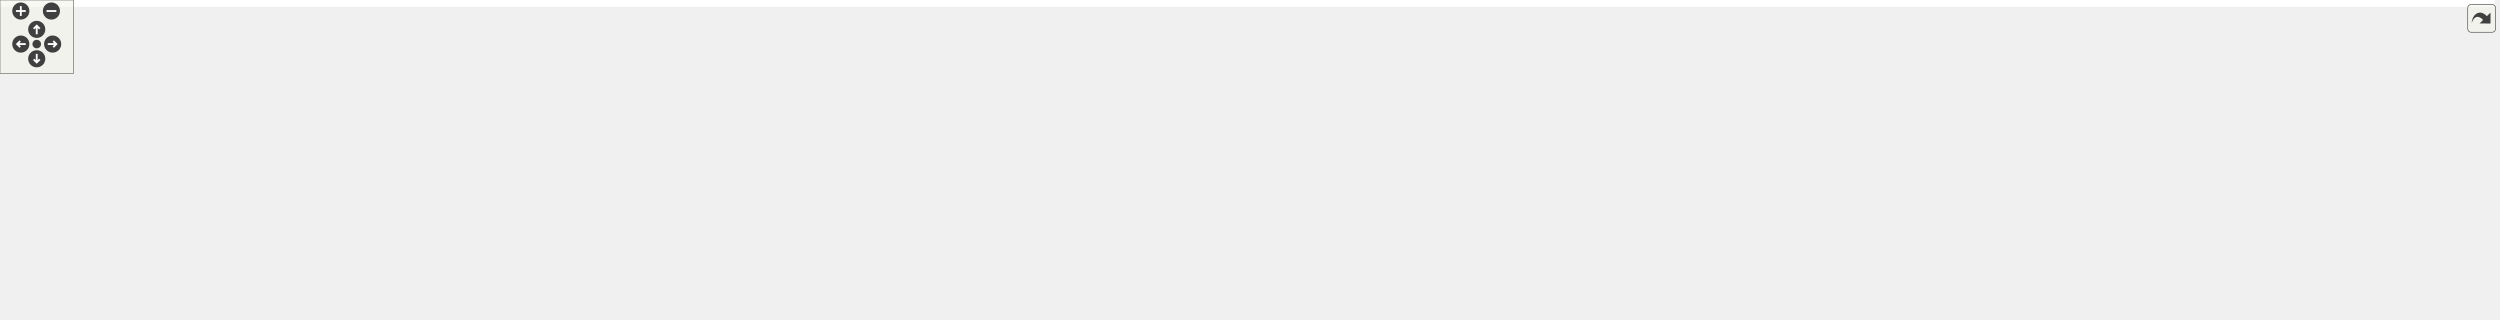
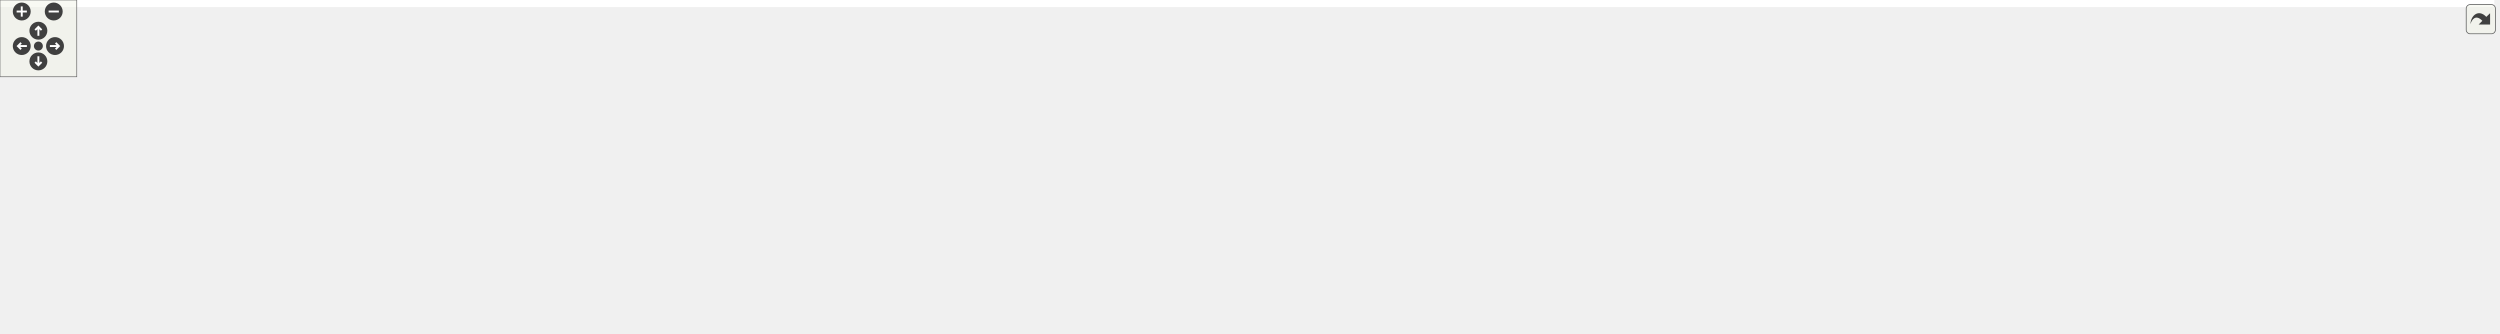
<svg xmlns="http://www.w3.org/2000/svg" xmlns:xlink="http://www.w3.org/1999/xlink" id="main" version="1.1" xml:space="preserve">
  <defs>
    <circle id="rim" cx="0" cy="0" r="7" />
    <circle id="rim2" cx="0" cy="0" r="3.5" />
    <g id="zoomPlus">
      <use xlink:href="#rim" fill="#404040">
        <set attributeName="fill" to="#808080" begin="zoomplus.mouseover" end="zoomplus.mouseout" />
      </use>
      <path d="M-4,0h8M0,-4v8" fill="none" stroke="white" stroke-width="1.5" pointer-events="none" />
    </g>
    <g id="zoomMin">
      <use xlink:href="#rim" fill="#404040">
        <set attributeName="fill" to="#808080" begin="zoomminus.mouseover" end="zoomminus.mouseout" />
      </use>
      <path d="M-4,0h8" fill="none" stroke="white" stroke-width="1.5" pointer-events="none" />
    </g>
    <g id="dirArrow">
      <path fill="none" stroke="white" stroke-width="1.5" d="M0,-3.0v7 M-2.5,-0.5L0,-3.0L2.5,-0.5" />
    </g>
    <g id="resetDef">
      <use xlink:href="#rim2" fill="#404040">
        <set attributeName="fill" to="#808080" begin="reset.mouseover" end="reset.mouseout" />
      </use>
    </g>
  </defs>
  <svg id="graph" class="graph">
    <g id="viewport">
-       <polygon fill="white" stroke="white" points="-4,5 -4,-200 2037,-200 2037,5 -4,5" />
+       <polygon fill="white" stroke="white" points="-4,5 -4,-200 1949,-200 1949,5 -4,5" />
      <g id="node1" class="node">
-         <polygon fill="#bfbfbf" stroke="black" points="1697,-175 1697,-195 1747,-195 1747,-175 1697,-175" />
-         <text text-anchor="middle" x="1722" y="-182" font-family="FreeSans.ttf" font-size="10.00">list.cpp</text>
+         <polygon fill="#bfbfbf" stroke="black" points="1609,-175 1609,-195 1659,-195 1659,-175 1609,-175" />
+         <text text-anchor="middle" x="1634" y="-182" font-family="FreeSans.ttf" font-size="10.00">list.cpp</text>
      </g>
      <g id="node3" class="node">
        <a xlink:href="includes_8h.xhtml" target="_top" xlink:title="All non-system includes that need to be within each .cpp file.">
-           <polygon fill="white" stroke="black" points="1646,-117 1646,-137 1720,-137 1720,-117 1646,-117" />
-           <text text-anchor="middle" x="1683" y="-124" font-family="FreeSans.ttf" font-size="10.00">h/includes.h</text>
+           <polygon fill="white" stroke="black" points="1558,-117 1558,-137 1632,-137 1632,-117 1558,-117" />
+           <text text-anchor="middle" x="1595" y="-124" font-family="FreeSans.ttf" font-size="10.00">h/includes.h</text>
        </a>
      </g>
      <g id="edge2" class="edge">
-         <path fill="none" stroke="midnightblue" d="M1715.21,-174.897C1709.85,-166.928 1702.22,-155.587 1695.74,-145.941" />
-         <polygon fill="midnightblue" stroke="midnightblue" points="1698.46,-143.723 1689.98,-137.378 1692.65,-147.629 1698.46,-143.723" />
-       </g>
-       <g id="node79" class="node">
+         <path fill="none" stroke="midnightblue" d="M1627.21,-174.897C1621.85,-166.928 1614.22,-155.587 1607.74,-145.941" />
+         <polygon fill="midnightblue" stroke="midnightblue" points="1610.46,-143.723 1601.98,-137.378 1604.65,-147.629 1610.46,-143.723" />
+       </g>
+       <g id="node77" class="node">
        <a xlink:href="list_8h.xhtml" target="_top" xlink:title="All globally referenced list / map / vector types.">
-           <polygon fill="white" stroke="black" points="1738,-117 1738,-137 1786,-137 1786,-117 1738,-117" />
-           <text text-anchor="middle" x="1762" y="-124" font-family="FreeSans.ttf" font-size="10.00">h/list.h</text>
-         </a>
-       </g>
-       <g id="edge78" class="edge">
-         <path fill="none" stroke="midnightblue" d="M1728.97,-174.897C1734.52,-166.846 1742.45,-155.353 1749.14,-145.643" />
-         <polygon fill="midnightblue" stroke="midnightblue" points="1752.05,-147.597 1754.84,-137.378 1746.28,-143.623 1752.05,-147.597" />
+           <polygon fill="white" stroke="black" points="1650,-117 1650,-137 1698,-137 1698,-117 1650,-117" />
+           <text text-anchor="middle" x="1674" y="-124" font-family="FreeSans.ttf" font-size="10.00">h/list.h</text>
+         </a>
+       </g>
+       <g id="edge76" class="edge">
+         <path fill="none" stroke="midnightblue" d="M1640.97,-174.897C1646.52,-166.846 1654.45,-155.353 1661.14,-145.643" />
+         <polygon fill="midnightblue" stroke="midnightblue" points="1664.05,-147.597 1666.84,-137.378 1658.28,-143.623 1664.05,-147.597" />
      </g>
      <g id="node5" class="node">
        <a xlink:href="sysincludes_8h.xhtml" target="_top" xlink:title="All system standard includes that are used within NAMS.">
-           <polygon fill="white" stroke="black" points="831,-59 831,-79 911,-79 911,-59 831,-59" />
-           <text text-anchor="middle" x="871" y="-66" font-family="FreeSans.ttf" font-size="10.00">sysincludes.h</text>
+           <polygon fill="white" stroke="black" points="776,-59 776,-79 856,-79 856,-59 776,-59" />
+           <text text-anchor="middle" x="816" y="-66" font-family="FreeSans.ttf" font-size="10.00">sysincludes.h</text>
        </a>
      </g>
      <g id="edge4" class="edge">
-         <path fill="none" stroke="midnightblue" d="M1645.73,-124.338C1514.19,-114.942 1071.49,-83.321 921.32,-72.594" />
-         <polygon fill="midnightblue" stroke="midnightblue" points="921.245,-69.08 911.021,-71.859 920.746,-76.062 921.245,-69.08" />
+         <path fill="none" stroke="midnightblue" d="M1557.95,-124.242C1430.69,-114.766 1011.26,-83.538 866.024,-72.725" />
+         <polygon fill="midnightblue" stroke="midnightblue" points="866.281,-69.234 856.049,-71.982 865.761,-76.215 866.281,-69.234" />
+       </g>
+       <g id="node55" class="node">
+         <a xlink:href="limits_8h.xhtml" target="_top" xlink:title="Custom defined numeric types and system limits.">
+           <polygon fill="white" stroke="black" points="1385.5,-59 1385.5,-79 1436.5,-79 1436.5,-59 1385.5,-59" />
+           <text text-anchor="middle" x="1411" y="-66" font-family="FreeSans.ttf" font-size="10.00">limits.h</text>
+         </a>
+       </g>
+       <g id="edge54" class="edge">
+         <path fill="none" stroke="midnightblue" d="M1562.49,-116.91C1534.11,-108.079 1491.56,-94.789 1446.31,-80.4" />
+         <polygon fill="midnightblue" stroke="midnightblue" points="1447.2,-77.013 1436.61,-77.314 1445.08,-83.683 1447.2,-77.013" />
      </g>
      <g id="node57" class="node">
-         <a xlink:href="limits_8h.xhtml" target="_top" xlink:title="Custom defined numeric types and system limits.">
-           <polygon fill="white" stroke="black" points="1473.5,-59 1473.5,-79 1524.5,-79 1524.5,-59 1473.5,-59" />
-           <text text-anchor="middle" x="1499" y="-66" font-family="FreeSans.ttf" font-size="10.00">limits.h</text>
+         <a xlink:href="macros_8h.xhtml" target="_top" xlink:title="All pre-processor macros within NAMS and select reference values.">
+           <polygon fill="white" stroke="black" points="1454,-59 1454,-79 1516,-79 1516,-59 1454,-59" />
+           <text text-anchor="middle" x="1485" y="-66" font-family="FreeSans.ttf" font-size="10.00">macros.h</text>
        </a>
      </g>
      <g id="edge56" class="edge">
-         <path fill="none" stroke="midnightblue" d="M1650.49,-116.91C1622.11,-108.079 1579.56,-94.789 1534.31,-80.4" />
-         <polygon fill="midnightblue" stroke="midnightblue" points="1535.2,-77.013 1524.61,-77.314 1533.08,-83.683 1535.2,-77.013" />
+         <path fill="none" stroke="midnightblue" d="M1575.84,-116.897C1558.59,-107.804 1533.02,-94.322 1513.4,-83.976" />
+         <polygon fill="midnightblue" stroke="midnightblue" points="1514.79,-80.75 1504.31,-79.182 1511.52,-86.942 1514.79,-80.75" />
      </g>
      <g id="node59" class="node">
-         <a xlink:href="macros_8h.xhtml" target="_top" xlink:title="All pre-processor macros within NAMS and select reference values.">
-           <polygon fill="white" stroke="black" points="1542,-59 1542,-79 1604,-79 1604,-59 1542,-59" />
-           <text text-anchor="middle" x="1573" y="-66" font-family="FreeSans.ttf" font-size="10.00">macros.h</text>
+         <a xlink:href="enum_8h.xhtml" target="_top" xlink:title="All numerical and boolean defines for every class and namespace.">
+           <polygon fill="white" stroke="black" points="1533.5,-59 1533.5,-79 1586.5,-79 1586.5,-59 1533.5,-59" />
+           <text text-anchor="middle" x="1560" y="-66" font-family="FreeSans.ttf" font-size="10.00">enum.h</text>
        </a>
      </g>
      <g id="edge58" class="edge">
-         <path fill="none" stroke="midnightblue" d="M1663.84,-116.897C1646.59,-107.804 1621.02,-94.322 1601.4,-83.976" />
-         <polygon fill="midnightblue" stroke="midnightblue" points="1602.79,-80.75 1592.31,-79.182 1599.52,-86.942 1602.79,-80.75" />
+         <path fill="none" stroke="midnightblue" d="M1588.9,-116.897C1584.09,-108.928 1577.25,-97.587 1571.43,-87.941" />
+         <polygon fill="midnightblue" stroke="midnightblue" points="1574.43,-86.131 1566.26,-79.378 1568.43,-89.748 1574.43,-86.131" />
      </g>
      <g id="node61" class="node">
-         <a xlink:href="enum_8h.xhtml" target="_top" xlink:title="All numerical and boolean defines for every class and namespace.">
-           <polygon fill="white" stroke="black" points="1621.5,-59 1621.5,-79 1674.5,-79 1674.5,-59 1621.5,-59" />
-           <text text-anchor="middle" x="1648" y="-66" font-family="FreeSans.ttf" font-size="10.00">enum.h</text>
+         <a xlink:href="config_8h.xhtml" target="_top" xlink:title="NAMS configuration options.">
+           <polygon fill="white" stroke="black" points="1604,-59 1604,-79 1658,-79 1658,-59 1604,-59" />
+           <text text-anchor="middle" x="1631" y="-66" font-family="FreeSans.ttf" font-size="10.00">config.h</text>
        </a>
      </g>
      <g id="edge60" class="edge">
-         <path fill="none" stroke="midnightblue" d="M1676.9,-116.897C1672.09,-108.928 1665.25,-97.587 1659.43,-87.941" />
-         <polygon fill="midnightblue" stroke="midnightblue" points="1662.43,-86.131 1654.26,-79.378 1656.43,-89.748 1662.43,-86.131" />
+         <path fill="none" stroke="midnightblue" d="M1601.27,-116.897C1606.22,-108.928 1613.26,-97.587 1619.24,-87.941" />
+         <polygon fill="midnightblue" stroke="midnightblue" points="1622.26,-89.72 1624.56,-79.378 1616.31,-86.028 1622.26,-89.72" />
      </g>
      <g id="node63" class="node">
-         <a xlink:href="config_8h.xhtml" target="_top" xlink:title="NAMS configuration options.">
-           <polygon fill="white" stroke="black" points="1692,-59 1692,-79 1746,-79 1746,-59 1692,-59" />
-           <text text-anchor="middle" x="1719" y="-66" font-family="FreeSans.ttf" font-size="10.00">config.h</text>
+         <a xlink:href="class_8h.xhtml" target="_top" xlink:title="All class declarations.">
+           <polygon fill="white" stroke="black" points="1676,-59 1676,-79 1726,-79 1726,-59 1676,-59" />
+           <text text-anchor="middle" x="1701" y="-66" font-family="FreeSans.ttf" font-size="10.00">class.h</text>
        </a>
      </g>
      <g id="edge62" class="edge">
-         <path fill="none" stroke="midnightblue" d="M1689.27,-116.897C1694.22,-108.928 1701.26,-97.587 1707.24,-87.941" />
-         <polygon fill="midnightblue" stroke="midnightblue" points="1710.26,-89.72 1712.56,-79.378 1704.31,-86.028 1710.26,-89.72" />
+         <path fill="none" stroke="midnightblue" d="M1613.46,-116.897C1630.01,-107.846 1654.5,-94.444 1673.37,-84.117" />
+         <polygon fill="midnightblue" stroke="midnightblue" points="1675.3,-87.052 1682.39,-79.182 1671.94,-80.911 1675.3,-87.052" />
      </g>
      <g id="node65" class="node">
-         <a xlink:href="class_8h.xhtml" target="_top" xlink:title="All class declarations.">
-           <polygon fill="white" stroke="black" points="1764,-59 1764,-79 1814,-79 1814,-59 1764,-59" />
-           <text text-anchor="middle" x="1789" y="-66" font-family="FreeSans.ttf" font-size="10.00">class.h</text>
+         <a xlink:href="namespace_8h.xhtml" target="_top" xlink:title="All namespace includes.">
+           <polygon fill="white" stroke="black" points="1744,-59 1744,-79 1826,-79 1826,-59 1744,-59" />
+           <text text-anchor="middle" x="1785" y="-66" font-family="FreeSans.ttf" font-size="10.00">namespace.h</text>
        </a>
      </g>
      <g id="edge64" class="edge">
-         <path fill="none" stroke="midnightblue" d="M1701.46,-116.897C1718.01,-107.846 1742.5,-94.444 1761.37,-84.117" />
-         <polygon fill="midnightblue" stroke="midnightblue" points="1763.3,-87.052 1770.39,-79.182 1759.94,-80.911 1763.3,-87.052" />
-       </g>
-       <g id="node67" class="node">
-         <a xlink:href="namespace_8h.xhtml" target="_top" xlink:title="All namespace includes.">
-           <polygon fill="white" stroke="black" points="1832,-59 1832,-79 1914,-79 1914,-59 1832,-59" />
-           <text text-anchor="middle" x="1873" y="-66" font-family="FreeSans.ttf" font-size="10.00">namespace.h</text>
-         </a>
-       </g>
-       <g id="edge66" class="edge">
-         <path fill="none" stroke="midnightblue" d="M1716.1,-116.897C1747.74,-107.238 1795.61,-92.624 1830.15,-82.079" />
-         <polygon fill="midnightblue" stroke="midnightblue" points="1831.42,-85.351 1839.97,-79.084 1829.38,-78.656 1831.42,-85.351" />
-       </g>
-       <g id="node77" class="node">
+         <path fill="none" stroke="midnightblue" d="M1628.1,-116.897C1659.74,-107.238 1707.61,-92.624 1742.15,-82.079" />
+         <polygon fill="midnightblue" stroke="midnightblue" points="1743.42,-85.351 1751.97,-79.084 1741.38,-78.656 1743.42,-85.351" />
+       </g>
+       <g id="node75" class="node">
        <a xlink:href="globals_8h.xhtml" target="_top" xlink:title="Externs to reference global scope variables.">
-           <polygon fill="white" stroke="black" points="1931.5,-59 1931.5,-79 1990.5,-79 1990.5,-59 1931.5,-59" />
-           <text text-anchor="middle" x="1961" y="-66" font-family="FreeSans.ttf" font-size="10.00">globals.h</text>
-         </a>
-       </g>
-       <g id="edge76" class="edge">
-         <path fill="none" stroke="midnightblue" d="M1720.12,-117.951C1723.12,-117.272 1726.11,-116.614 1729,-116 1811.68,-98.454 1835.93,-100.068 1921.33,-80.247" />
-         <polygon fill="midnightblue" stroke="midnightblue" points="1922.27,-83.623 1931.2,-77.926 1920.67,-76.809 1922.27,-83.623" />
+           <polygon fill="white" stroke="black" points="1843.5,-59 1843.5,-79 1902.5,-79 1902.5,-59 1843.5,-59" />
+           <text text-anchor="middle" x="1873" y="-66" font-family="FreeSans.ttf" font-size="10.00">globals.h</text>
+         </a>
+       </g>
+       <g id="edge74" class="edge">
+         <path fill="none" stroke="midnightblue" d="M1632.12,-117.951C1635.12,-117.272 1638.11,-116.614 1641,-116 1723.68,-98.454 1747.93,-100.068 1833.33,-80.247" />
+         <polygon fill="midnightblue" stroke="midnightblue" points="1834.27,-83.623 1843.2,-77.926 1832.67,-76.809 1834.27,-83.623" />
      </g>
      <g id="node7" class="node">
        <polygon fill="white" stroke="#bfbfbf" points="0,-1 0,-21 62,-21 62,-1 0,-1" />
        <text text-anchor="middle" x="31" y="-8" font-family="FreeSans.ttf" font-size="10.00">algorithm</text>
      </g>
      <g id="edge6" class="edge">
-         <path fill="none" stroke="midnightblue" d="M830.841,-67.755C692.998,-63.313 238.922,-47.225 72.382,-21.881" />
-         <polygon fill="midnightblue" stroke="midnightblue" points="72.731,-18.392 62.305,-20.277 71.63,-25.305 72.731,-18.392" />
+         <path fill="none" stroke="midnightblue" d="M775.836,-67.555C644.513,-62.664 227.866,-45.786 72.59,-21.92" />
+         <polygon fill="midnightblue" stroke="midnightblue" points="72.736,-18.398 62.307,-20.264 71.623,-25.309 72.736,-18.398" />
      </g>
      <g id="node9" class="node">
        <polygon fill="white" stroke="#bfbfbf" points="80,-1 80,-21 124,-21 124,-1 80,-1" />
        <text text-anchor="middle" x="102" y="-8" font-family="FreeSans.ttf" font-size="10.00">bitset</text>
      </g>
      <g id="edge8" class="edge">
-         <path fill="none" stroke="midnightblue" d="M830.678,-67.903C699.851,-64.12 287.306,-50.366 134.272,-21.687" />
-         <polygon fill="midnightblue" stroke="midnightblue" points="134.629,-18.19 124.141,-19.686 133.273,-25.057 134.629,-18.19" />
+         <path fill="none" stroke="midnightblue" d="M775.603,-67.662C651.482,-63.331 276.03,-48.526 134.335,-21.708" />
+         <polygon fill="midnightblue" stroke="midnightblue" points="134.636,-18.199 124.144,-19.672 133.264,-25.063 134.636,-18.199" />
      </g>
      <g id="node11" class="node">
        <polygon fill="white" stroke="#bfbfbf" points="142,-1 142,-21 192,-21 192,-1 142,-1" />
        <text text-anchor="middle" x="167" y="-8" font-family="FreeSans.ttf" font-size="10.00">chrono</text>
      </g>
      <g id="edge10" class="edge">
-         <path fill="none" stroke="midnightblue" d="M830.96,-67.468C708.837,-62.598 341.456,-46.448 202.099,-21.734" />
-         <polygon fill="midnightblue" stroke="midnightblue" points="202.545,-18.257 192.072,-19.863 201.26,-25.138 202.545,-18.257" />
+         <path fill="none" stroke="midnightblue" d="M775.946,-67.179C660.875,-61.755 329.923,-44.773 202.013,-21.73" />
+         <polygon fill="midnightblue" stroke="midnightblue" points="202.553,-18.27 192.076,-19.845 201.248,-25.147 202.553,-18.27" />
      </g>
      <g id="node13" class="node">
        <polygon fill="white" stroke="#bfbfbf" points="209.5,-1 209.5,-21 262.5,-21 262.5,-1 209.5,-1" />
        <text text-anchor="middle" x="236" y="-8" font-family="FreeSans.ttf" font-size="10.00">cstdarg</text>
      </g>
      <g id="edge12" class="edge">
-         <path fill="none" stroke="midnightblue" d="M830.694,-67.035C717.436,-61.329 397.015,-43.88 272.611,-21.904" />
-         <polygon fill="midnightblue" stroke="midnightblue" points="273.064,-18.429 262.593,-20.04 271.784,-25.311 273.064,-18.429" />
+         <path fill="none" stroke="midnightblue" d="M775.924,-66.684C670.413,-60.41 385.834,-42.306 272.683,-21.933" />
+         <polygon fill="midnightblue" stroke="midnightblue" points="273.075,-18.445 262.597,-20.018 271.769,-25.322 273.075,-18.445" />
      </g>
      <g id="node15" class="node">
        <polygon fill="white" stroke="#bfbfbf" points="279.5,-1 279.5,-21 324.5,-21 324.5,-1 279.5,-1" />
        <text text-anchor="middle" x="302" y="-8" font-family="FreeSans.ttf" font-size="10.00">cstdio</text>
      </g>
      <g id="edge14" class="edge">
-         <path fill="none" stroke="midnightblue" d="M830.621,-66.803C725.749,-60.892 445.71,-43.745 334.724,-21.892" />
-         <polygon fill="midnightblue" stroke="midnightblue" points="335.338,-18.445 324.834,-19.832 333.91,-25.298 335.338,-18.445" />
+         <path fill="none" stroke="midnightblue" d="M775.723,-68.384C693.817,-66.427 502.075,-58.248 334.486,-21.906" />
+         <polygon fill="midnightblue" stroke="midnightblue" points="335.02,-18.439 324.5,-19.7 333.51,-25.274 335.02,-18.439" />
      </g>
      <g id="node17" class="node">
        <polygon fill="white" stroke="#bfbfbf" points="341.5,-1 341.5,-21 388.5,-21 388.5,-1 341.5,-1" />
        <text text-anchor="middle" x="365" y="-8" font-family="FreeSans.ttf" font-size="10.00">deque</text>
      </g>
      <g id="edge16" class="edge">
-         <path fill="none" stroke="midnightblue" d="M830.873,-68.153C750.191,-65.781 562.664,-56.887 398.38,-21.915" />
-         <polygon fill="midnightblue" stroke="midnightblue" points="399.105,-18.491 388.591,-19.794 397.623,-25.332 399.105,-18.491" />
+         <path fill="none" stroke="midnightblue" d="M775.946,-67.429C702.496,-63.921 541.384,-53.314 398.423,-21.953" />
+         <polygon fill="midnightblue" stroke="midnightblue" points="399.121,-18.523 388.599,-19.759 397.595,-25.355 399.121,-18.523" />
      </g>
      <g id="node19" class="node">
-         <polygon fill="white" stroke="#bfbfbf" points="405.5,-1 405.5,-21 476.5,-21 476.5,-1 405.5,-1" />
-         <text text-anchor="middle" x="441" y="-8" font-family="FreeSans.ttf" font-size="10.00">forward_list</text>
+         <polygon fill="white" stroke="#bfbfbf" points="406,-1 406,-21 460,-21 460,-1 406,-1" />
+         <text text-anchor="middle" x="433" y="-8" font-family="FreeSans.ttf" font-size="10.00">fstream</text>
      </g>
      <g id="edge18" class="edge">
-         <path fill="none" stroke="midnightblue" d="M830.742,-65.752C762.056,-59.853 617.7,-45.899 487.115,-22.239" />
-         <polygon fill="midnightblue" stroke="midnightblue" points="487.407,-18.734 476.939,-20.37 486.142,-25.619 487.407,-18.734" />
+         <path fill="none" stroke="midnightblue" d="M775.82,-65.688C712.639,-60.018 586.143,-46.803 470.119,-21.965" />
+         <polygon fill="midnightblue" stroke="midnightblue" points="470.518,-18.47 460.002,-19.764 469.029,-25.31 470.518,-18.47" />
      </g>
      <g id="node21" class="node">
-         <polygon fill="white" stroke="#bfbfbf" points="494,-1 494,-21 548,-21 548,-1 494,-1" />
-         <text text-anchor="middle" x="521" y="-8" font-family="FreeSans.ttf" font-size="10.00">fstream</text>
+         <polygon fill="white" stroke="#bfbfbf" points="477.5,-1 477.5,-21 536.5,-21 536.5,-1 477.5,-1" />
+         <text text-anchor="middle" x="507" y="-8" font-family="FreeSans.ttf" font-size="10.00">iostream</text>
      </g>
      <g id="edge20" class="edge">
-         <path fill="none" stroke="midnightblue" d="M830.995,-64.932C772.859,-58.603 661.545,-44.913 558.005,-21.972" />
-         <polygon fill="midnightblue" stroke="midnightblue" points="558.536,-18.504 548.012,-19.723 556.999,-25.333 558.536,-18.504" />
+         <path fill="none" stroke="midnightblue" d="M775.776,-63.438C724.585,-56.05 633.289,-41.838 546.769,-22.248" />
+         <polygon fill="midnightblue" stroke="midnightblue" points="547.319,-18.783 536.79,-19.959 545.754,-25.606 547.319,-18.783" />
      </g>
      <g id="node23" class="node">
-         <polygon fill="white" stroke="#bfbfbf" points="565.5,-1 565.5,-21 624.5,-21 624.5,-1 565.5,-1" />
-         <text text-anchor="middle" x="595" y="-8" font-family="FreeSans.ttf" font-size="10.00">iostream</text>
+         <polygon fill="white" stroke="#bfbfbf" points="554,-1 554,-21 606,-21 606,-1 554,-1" />
+         <text text-anchor="middle" x="580" y="-8" font-family="FreeSans.ttf" font-size="10.00">iterator</text>
      </g>
      <g id="edge22" class="edge">
-         <path fill="none" stroke="midnightblue" d="M830.763,-62.154C785.292,-54.175 708.885,-40.039 634.771,-22.303" />
-         <polygon fill="midnightblue" stroke="midnightblue" points="635.348,-18.842 624.805,-19.893 633.702,-25.646 635.348,-18.842" />
+         <path fill="none" stroke="midnightblue" d="M775.735,-60.514C737.064,-52.157 676.814,-38.6 616.062,-22.163" />
+         <polygon fill="midnightblue" stroke="midnightblue" points="616.88,-18.758 606.311,-19.501 615.036,-25.511 616.88,-18.758" />
      </g>
      <g id="node25" class="node">
-         <polygon fill="white" stroke="#bfbfbf" points="642,-1 642,-21 694,-21 694,-1 642,-1" />
-         <text text-anchor="middle" x="668" y="-8" font-family="FreeSans.ttf" font-size="10.00">iterator</text>
+         <polygon fill="white" stroke="#bfbfbf" points="624,-1 624,-21 666,-21 666,-1 624,-1" />
+         <text text-anchor="middle" x="645" y="-8" font-family="FreeSans.ttf" font-size="10.00">limits</text>
      </g>
      <g id="edge24" class="edge">
-         <path fill="none" stroke="midnightblue" d="M833.868,-58.975C801.826,-50.244 754.077,-37.04 704.044,-22.256" />
-         <polygon fill="midnightblue" stroke="midnightblue" points="704.928,-18.867 694.346,-19.378 702.937,-25.578 704.928,-18.867" />
+         <path fill="none" stroke="midnightblue" d="M785.104,-58.994C758.434,-50.291 718.658,-37.16 675.765,-22.21" />
+         <polygon fill="midnightblue" stroke="midnightblue" points="676.872,-18.889 666.277,-18.89 674.56,-25.496 676.872,-18.889" />
      </g>
      <g id="node27" class="node">
-         <polygon fill="white" stroke="#bfbfbf" points="712,-1 712,-21 754,-21 754,-1 712,-1" />
-         <text text-anchor="middle" x="733" y="-8" font-family="FreeSans.ttf" font-size="10.00">limits</text>
+         <polygon fill="white" stroke="#bfbfbf" points="684,-1 684,-21 714,-21 714,-1 684,-1" />
+         <text text-anchor="middle" x="699" y="-8" font-family="FreeSans.ttf" font-size="10.00">list</text>
      </g>
      <g id="edge26" class="edge">
-         <path fill="none" stroke="midnightblue" d="M846.962,-58.897C823.783,-49.155 788.615,-34.374 763.48,-23.811" />
-         <polygon fill="midnightblue" stroke="midnightblue" points="764.628,-20.496 754.053,-19.848 761.916,-26.95 764.628,-20.496" />
+         <path fill="none" stroke="midnightblue" d="M795.62,-58.897C775.522,-48.934 744.79,-33.699 723.401,-23.096" />
+         <polygon fill="midnightblue" stroke="midnightblue" points="724.817,-19.892 714.303,-18.586 721.708,-26.164 724.817,-19.892" />
      </g>
      <g id="node29" class="node">
-         <polygon fill="white" stroke="#bfbfbf" points="772,-1 772,-21 802,-21 802,-1 772,-1" />
-         <text text-anchor="middle" x="787" y="-8" font-family="FreeSans.ttf" font-size="10.00">list</text>
+         <polygon fill="white" stroke="#bfbfbf" points="732,-1 732,-21 770,-21 770,-1 732,-1" />
+         <text text-anchor="middle" x="751" y="-8" font-family="FreeSans.ttf" font-size="10.00">map</text>
      </g>
      <g id="edge28" class="edge">
-         <path fill="none" stroke="midnightblue" d="M856.368,-58.897C843.678,-50.135 825.085,-37.297 810.341,-27.116" />
-         <polygon fill="midnightblue" stroke="midnightblue" points="811.964,-23.983 801.746,-21.182 807.986,-29.744 811.964,-23.983" />
+         <path fill="none" stroke="midnightblue" d="M804.678,-58.897C795.195,-50.435 781.451,-38.172 770.244,-28.172" />
+         <polygon fill="midnightblue" stroke="midnightblue" points="772.422,-25.424 762.63,-21.378 767.761,-30.647 772.422,-25.424" />
      </g>
      <g id="node31" class="node">
-         <polygon fill="white" stroke="#bfbfbf" points="820,-1 820,-21 858,-21 858,-1 820,-1" />
-         <text text-anchor="middle" x="839" y="-8" font-family="FreeSans.ttf" font-size="10.00">map</text>
+         <polygon fill="white" stroke="#bfbfbf" points="788,-1 788,-21 844,-21 844,-1 788,-1" />
+         <text text-anchor="middle" x="816" y="-8" font-family="FreeSans.ttf" font-size="10.00">sstream</text>
      </g>
      <g id="edge30" class="edge">
-         <path fill="none" stroke="midnightblue" d="M865.426,-58.897C861.075,-51.01 854.901,-39.821 849.615,-30.24" />
-         <polygon fill="midnightblue" stroke="midnightblue" points="852.621,-28.443 844.726,-21.378 846.492,-31.824 852.621,-28.443" />
+         <path fill="none" stroke="midnightblue" d="M816,-58.897C816,-51.339 816,-40.748 816,-31.446" />
+         <polygon fill="midnightblue" stroke="midnightblue" points="819.5,-31.378 816,-21.378 812.5,-31.378 819.5,-31.378" />
      </g>
      <g id="node33" class="node">
-         <polygon fill="white" stroke="#bfbfbf" points="876,-1 876,-21 932,-21 932,-1 876,-1" />
-         <text text-anchor="middle" x="904" y="-8" font-family="FreeSans.ttf" font-size="10.00">sstream</text>
+         <polygon fill="white" stroke="#bfbfbf" points="861.5,-1 861.5,-21 908.5,-21 908.5,-1 861.5,-1" />
+         <text text-anchor="middle" x="885" y="-8" font-family="FreeSans.ttf" font-size="10.00">vector</text>
      </g>
      <g id="edge32" class="edge">
-         <path fill="none" stroke="midnightblue" d="M876.748,-58.897C881.235,-51.01 887.602,-39.821 893.053,-30.24" />
-         <polygon fill="midnightblue" stroke="midnightblue" points="896.192,-31.8 898.096,-21.378 890.108,-28.338 896.192,-31.8" />
+         <path fill="none" stroke="midnightblue" d="M828.019,-58.897C838.183,-50.353 852.959,-37.933 864.917,-27.881" />
+         <polygon fill="midnightblue" stroke="midnightblue" points="867.251,-30.491 872.654,-21.378 862.747,-25.133 867.251,-30.491" />
      </g>
      <g id="node35" class="node">
-         <polygon fill="white" stroke="#bfbfbf" points="949.5,-1 949.5,-21 996.5,-21 996.5,-1 949.5,-1" />
-         <text text-anchor="middle" x="973" y="-8" font-family="FreeSans.ttf" font-size="10.00">vector</text>
+         <polygon fill="white" stroke="#bfbfbf" points="926,-1 926,-21 994,-21 994,-1 926,-1" />
+         <text text-anchor="middle" x="960" y="-8" font-family="FreeSans.ttf" font-size="10.00">arpa/inet.h</text>
      </g>
      <g id="edge34" class="edge">
-         <path fill="none" stroke="midnightblue" d="M888.767,-58.897C904.612,-49.887 928.038,-36.566 946.166,-26.259" />
-         <polygon fill="midnightblue" stroke="midnightblue" points="948.131,-29.167 955.094,-21.182 944.671,-23.082 948.131,-29.167" />
+         <path fill="none" stroke="midnightblue" d="M841.083,-58.897C864.376,-49.515 899.273,-35.459 925.247,-24.998" />
+         <polygon fill="midnightblue" stroke="midnightblue" points="926.753,-28.164 934.721,-21.182 924.138,-21.671 926.753,-28.164" />
      </g>
      <g id="node37" class="node">
-         <polygon fill="white" stroke="#bfbfbf" points="1014,-1 1014,-21 1082,-21 1082,-1 1014,-1" />
-         <text text-anchor="middle" x="1048" y="-8" font-family="FreeSans.ttf" font-size="10.00">arpa/inet.h</text>
+         <polygon fill="white" stroke="#bfbfbf" points="1012,-1 1012,-21 1090,-21 1090,-1 1012,-1" />
+         <text text-anchor="middle" x="1051" y="-8" font-family="FreeSans.ttf" font-size="10.00">arpa/telnet.h</text>
      </g>
      <g id="edge36" class="edge">
-         <path fill="none" stroke="midnightblue" d="M901.831,-58.897C931.183,-49.279 975.525,-34.749 1007.67,-24.215" />
-         <polygon fill="midnightblue" stroke="midnightblue" points="1008.81,-27.524 1017.23,-21.084 1006.63,-20.872 1008.81,-27.524" />
+         <path fill="none" stroke="midnightblue" d="M856.131,-59.095C896.508,-49.13 958.828,-33.749 1002.08,-23.075" />
+         <polygon fill="midnightblue" stroke="midnightblue" points="1002.95,-26.465 1011.82,-20.671 1001.27,-19.669 1002.95,-26.465" />
      </g>
      <g id="node39" class="node">
-         <polygon fill="white" stroke="#bfbfbf" points="1100,-1 1100,-21 1178,-21 1178,-1 1100,-1" />
-         <text text-anchor="middle" x="1139" y="-8" font-family="FreeSans.ttf" font-size="10.00">arpa/telnet.h</text>
+         <polygon fill="white" stroke="#bfbfbf" points="1107.5,-1 1107.5,-21 1160.5,-21 1160.5,-1 1107.5,-1" />
+         <text text-anchor="middle" x="1134" y="-8" font-family="FreeSans.ttf" font-size="10.00">dirent.h</text>
      </g>
      <g id="edge38" class="edge">
-         <path fill="none" stroke="midnightblue" d="M911.184,-60.602C953.25,-51.768 1021.5,-37.322 1089.89,-22.225" />
-         <polygon fill="midnightblue" stroke="midnightblue" points="1090.97,-25.57 1099.98,-19.993 1089.46,-18.736 1090.97,-25.57" />
+         <path fill="none" stroke="midnightblue" d="M856.19,-64.128C909.434,-57.279 1006.38,-43.447 1097.43,-22.154" />
+         <polygon fill="midnightblue" stroke="midnightblue" points="1098.43,-25.513 1107.35,-19.797 1096.82,-18.702 1098.43,-25.513" />
      </g>
      <g id="node41" class="node">
-         <polygon fill="white" stroke="#bfbfbf" points="1195.5,-1 1195.5,-21 1248.5,-21 1248.5,-1 1195.5,-1" />
-         <text text-anchor="middle" x="1222" y="-8" font-family="FreeSans.ttf" font-size="10.00">dirent.h</text>
+         <polygon fill="white" stroke="#bfbfbf" points="1178,-1 1178,-21 1226,-21 1226,-1 1178,-1" />
+         <text text-anchor="middle" x="1202" y="-8" font-family="FreeSans.ttf" font-size="10.00">dlfcn.h</text>
      </g>
      <g id="edge40" class="edge">
-         <path fill="none" stroke="midnightblue" d="M911.283,-65.056C969.82,-58.88 1081.88,-45.382 1185.38,-22.125" />
-         <polygon fill="midnightblue" stroke="midnightblue" points="1186.4,-25.483 1195.37,-19.844 1184.84,-18.659 1186.4,-25.483" />
+         <path fill="none" stroke="midnightblue" d="M856.146,-66.144C920.305,-61.041 1049.92,-48.527 1168.06,-21.867" />
+         <polygon fill="midnightblue" stroke="midnightblue" points="1169.04,-25.235 1178,-19.585 1167.47,-18.412 1169.04,-25.235" />
      </g>
      <g id="node43" class="node">
-         <polygon fill="white" stroke="#bfbfbf" points="1266,-1 1266,-21 1314,-21 1314,-1 1266,-1" />
-         <text text-anchor="middle" x="1290" y="-8" font-family="FreeSans.ttf" font-size="10.00">dlfcn.h</text>
+         <polygon fill="white" stroke="#bfbfbf" points="1243.5,-1 1243.5,-21 1294.5,-21 1294.5,-1 1243.5,-1" />
+         <text text-anchor="middle" x="1269" y="-8" font-family="FreeSans.ttf" font-size="10.00">errno.h</text>
      </g>
      <g id="edge42" class="edge">
-         <path fill="none" stroke="midnightblue" d="M911.182,-66.768C980.126,-62.365 1125.37,-50.583 1255.88,-21.909" />
-         <polygon fill="midnightblue" stroke="midnightblue" points="1256.65,-25.322 1265.65,-19.724 1255.12,-18.491 1256.65,-25.322" />
+         <path fill="none" stroke="midnightblue" d="M856.002,-67.193C929.368,-63.304 1090.35,-52.094 1233.33,-22.054" />
+         <polygon fill="midnightblue" stroke="midnightblue" points="1234.11,-25.467 1243.16,-19.953 1232.65,-18.622 1234.11,-25.467" />
      </g>
      <g id="node45" class="node">
-         <polygon fill="white" stroke="#bfbfbf" points="1331.5,-1 1331.5,-21 1382.5,-21 1382.5,-1 1331.5,-1" />
-         <text text-anchor="middle" x="1357" y="-8" font-family="FreeSans.ttf" font-size="10.00">errno.h</text>
+         <polygon fill="white" stroke="#bfbfbf" points="1312,-1 1312,-21 1358,-21 1358,-1 1312,-1" />
+         <text text-anchor="middle" x="1335" y="-8" font-family="FreeSans.ttf" font-size="10.00">fcntl.h</text>
      </g>
      <g id="edge44" class="edge">
-         <path fill="none" stroke="midnightblue" d="M911.037,-67.646C988.715,-64.418 1165.26,-54.141 1320.94,-22.117" />
-         <polygon fill="midnightblue" stroke="midnightblue" points="1322.09,-25.451 1331.16,-19.976 1320.66,-18.6 1322.09,-25.451" />
+         <path fill="none" stroke="midnightblue" d="M856.26,-68.299C938.649,-66.183 1132.32,-57.721 1301.91,-21.817" />
+         <polygon fill="midnightblue" stroke="midnightblue" points="1302.72,-25.223 1311.76,-19.695 1301.25,-18.38 1302.72,-25.223" />
      </g>
      <g id="node47" class="node">
-         <polygon fill="white" stroke="#bfbfbf" points="1400,-1 1400,-21 1446,-21 1446,-1 1400,-1" />
-         <text text-anchor="middle" x="1423" y="-8" font-family="FreeSans.ttf" font-size="10.00">fcntl.h</text>
+         <polygon fill="white" stroke="#bfbfbf" points="1375.5,-1 1375.5,-21 1440.5,-21 1440.5,-1 1375.5,-1" />
+         <text text-anchor="middle" x="1408" y="-8" font-family="FreeSans.ttf" font-size="10.00">memory.h</text>
      </g>
      <g id="edge46" class="edge">
-         <path fill="none" stroke="midnightblue" d="M911.158,-66.626C1013.28,-60.394 1281.86,-42.741 1389.83,-21.753" />
-         <polygon fill="midnightblue" stroke="midnightblue" points="1390.67,-25.153 1399.77,-19.712 1389.27,-18.296 1390.67,-25.153" />
+         <path fill="none" stroke="midnightblue" d="M856.071,-68.009C945.862,-65.269 1170.03,-55.54 1365.57,-22.011" />
+         <polygon fill="midnightblue" stroke="midnightblue" points="1366.19,-25.455 1375.44,-20.293 1364.99,-18.558 1366.19,-25.455" />
      </g>
      <g id="node49" class="node">
-         <polygon fill="white" stroke="#bfbfbf" points="1463.5,-1 1463.5,-21 1528.5,-21 1528.5,-1 1463.5,-1" />
-         <text text-anchor="middle" x="1496" y="-8" font-family="FreeSans.ttf" font-size="10.00">memory.h</text>
+         <polygon fill="white" stroke="#bfbfbf" points="1457.5,-1 1457.5,-21 1510.5,-21 1510.5,-1 1457.5,-1" />
+         <text text-anchor="middle" x="1484" y="-8" font-family="FreeSans.ttf" font-size="10.00">netdb.h</text>
      </g>
      <g id="edge48" class="edge">
-         <path fill="none" stroke="midnightblue" d="M911.32,-68.273C1005.1,-66.045 1245.13,-57.245 1453.55,-22.005" />
-         <polygon fill="midnightblue" stroke="midnightblue" points="1454.18,-25.447 1463.45,-20.307 1453,-18.548 1454.18,-25.447" />
+         <path fill="none" stroke="midnightblue" d="M856.356,-67.221C973.964,-61.85 1315.86,-44.859 1447.21,-21.928" />
+         <polygon fill="midnightblue" stroke="midnightblue" points="1448.21,-25.303 1457.41,-20.052 1446.94,-18.419 1448.21,-25.303" />
      </g>
      <g id="node51" class="node">
-         <polygon fill="white" stroke="#bfbfbf" points="1545.5,-1 1545.5,-21 1598.5,-21 1598.5,-1 1545.5,-1" />
-         <text text-anchor="middle" x="1572" y="-8" font-family="FreeSans.ttf" font-size="10.00">netdb.h</text>
+         <polygon fill="white" stroke="#bfbfbf" points="1527.5,-1 1527.5,-21 1590.5,-21 1590.5,-1 1527.5,-1" />
+         <text text-anchor="middle" x="1559" y="-8" font-family="FreeSans.ttf" font-size="10.00">sys/stat.h</text>
      </g>
      <g id="edge50" class="edge">
-         <path fill="none" stroke="midnightblue" d="M911.232,-67.397C1033.04,-62.352 1397.47,-45.817 1535.48,-21.873" />
-         <polygon fill="midnightblue" stroke="midnightblue" points="1536.2,-25.3 1545.41,-20.062 1534.95,-18.414 1536.2,-25.3" />
+         <path fill="none" stroke="midnightblue" d="M856.137,-67.382C982.375,-62.132 1371.14,-44.674 1517.17,-21.994" />
+         <polygon fill="midnightblue" stroke="midnightblue" points="1517.95,-25.413 1527.25,-20.352 1516.82,-18.504 1517.95,-25.413" />
      </g>
      <g id="node53" class="node">
-         <polygon fill="white" stroke="#bfbfbf" points="1615.5,-1 1615.5,-21 1678.5,-21 1678.5,-1 1615.5,-1" />
-         <text text-anchor="middle" x="1647" y="-8" font-family="FreeSans.ttf" font-size="10.00">sys/stat.h</text>
+         <polygon fill="white" stroke="#bfbfbf" points="1607.5,-1 1607.5,-21 1662.5,-21 1662.5,-1 1607.5,-1" />
+         <text text-anchor="middle" x="1635" y="-8" font-family="FreeSans.ttf" font-size="10.00">unistd.h</text>
      </g>
      <g id="edge52" class="edge">
-         <path fill="none" stroke="midnightblue" d="M911.142,-67.52C1041.4,-62.553 1452.23,-45.541 1605.13,-21.994" />
-         <polygon fill="midnightblue" stroke="midnightblue" points="1605.94,-25.409 1615.25,-20.361 1604.82,-18.498 1605.94,-25.409" />
-       </g>
-       <g id="node55" class="node">
-         <polygon fill="white" stroke="#bfbfbf" points="1695.5,-1 1695.5,-21 1750.5,-21 1750.5,-1 1695.5,-1" />
-         <text text-anchor="middle" x="1723" y="-8" font-family="FreeSans.ttf" font-size="10.00">unistd.h</text>
-       </g>
-       <g id="edge54" class="edge">
-         <path fill="none" stroke="midnightblue" d="M911.492,-67.948C1051.65,-64.111 1516.32,-49.708 1685.27,-21.916" />
-         <polygon fill="midnightblue" stroke="midnightblue" points="1685.99,-25.343 1695.25,-20.195 1684.8,-18.445 1685.99,-25.343" />
+         <path fill="none" stroke="midnightblue" d="M856.29,-67.841C992.292,-63.735 1434.52,-48.77 1596.96,-21.971" />
+         <polygon fill="midnightblue" stroke="midnightblue" points="1598,-25.344 1607.25,-20.189 1596.8,-18.447 1598,-25.344" />
+       </g>
+       <g id="node67" class="node">
+         <a xlink:href="handler_8h.xhtml" target="_top" xlink:title="The Handler namespace.">
+           <polygon fill="white" stroke="black" points="1679.5,-1 1679.5,-21 1740.5,-21 1740.5,-1 1679.5,-1" />
+           <text text-anchor="middle" x="1710" y="-8" font-family="FreeSans.ttf" font-size="10.00">handler.h</text>
+         </a>
+       </g>
+       <g id="edge66" class="edge">
+         <path fill="none" stroke="midnightblue" d="M1771.94,-58.897C1760.71,-50.218 1744.32,-37.538 1731.21,-27.405" />
+         <polygon fill="midnightblue" stroke="midnightblue" points="1733.22,-24.53 1723.17,-21.182 1728.94,-30.068 1733.22,-24.53" />
      </g>
      <g id="node69" class="node">
-         <a xlink:href="handler_8h.xhtml" target="_top" xlink:title="The Handler namespace.">
-           <polygon fill="white" stroke="black" points="1767.5,-1 1767.5,-21 1828.5,-21 1828.5,-1 1767.5,-1" />
-           <text text-anchor="middle" x="1798" y="-8" font-family="FreeSans.ttf" font-size="10.00">handler.h</text>
+         <a xlink:href="server_8h.xhtml" target="_top" xlink:title="The Server namespace.">
+           <polygon fill="white" stroke="black" points="1757.5,-1 1757.5,-21 1812.5,-21 1812.5,-1 1757.5,-1" />
+           <text text-anchor="middle" x="1785" y="-8" font-family="FreeSans.ttf" font-size="10.00">server.h</text>
        </a>
      </g>
      <g id="edge68" class="edge">
-         <path fill="none" stroke="midnightblue" d="M1859.94,-58.897C1848.71,-50.218 1832.32,-37.538 1819.21,-27.405" />
-         <polygon fill="midnightblue" stroke="midnightblue" points="1821.22,-24.53 1811.17,-21.182 1816.94,-30.068 1821.22,-24.53" />
+         <path fill="none" stroke="midnightblue" d="M1785,-58.897C1785,-51.339 1785,-40.748 1785,-31.446" />
+         <polygon fill="midnightblue" stroke="midnightblue" points="1788.5,-31.378 1785,-21.378 1781.5,-31.378 1788.5,-31.378" />
      </g>
      <g id="node71" class="node">
-         <a xlink:href="server_8h.xhtml" target="_top" xlink:title="The Server namespace.">
-           <polygon fill="white" stroke="black" points="1845.5,-1 1845.5,-21 1900.5,-21 1900.5,-1 1845.5,-1" />
-           <text text-anchor="middle" x="1873" y="-8" font-family="FreeSans.ttf" font-size="10.00">server.h</text>
+         <a xlink:href="telopt_8h.xhtml" target="_top" xlink:title="The telopt namespace.">
+           <polygon fill="white" stroke="black" points="1829.5,-1 1829.5,-21 1882.5,-21 1882.5,-1 1829.5,-1" />
+           <text text-anchor="middle" x="1856" y="-8" font-family="FreeSans.ttf" font-size="10.00">telopt.h</text>
        </a>
      </g>
      <g id="edge70" class="edge">
-         <path fill="none" stroke="midnightblue" d="M1873,-58.897C1873,-51.339 1873,-40.748 1873,-31.446" />
-         <polygon fill="midnightblue" stroke="midnightblue" points="1876.5,-31.378 1873,-21.378 1869.5,-31.378 1876.5,-31.378" />
+         <path fill="none" stroke="midnightblue" d="M1797.37,-58.897C1807.83,-50.353 1823.03,-37.933 1835.33,-27.881" />
+         <polygon fill="midnightblue" stroke="midnightblue" points="1837.77,-30.415 1843.3,-21.378 1833.34,-24.994 1837.77,-30.415" />
      </g>
      <g id="node73" class="node">
-         <a xlink:href="telopt_8h.xhtml" target="_top" xlink:title="The telopt namespace.">
-           <polygon fill="white" stroke="black" points="1917.5,-1 1917.5,-21 1970.5,-21 1970.5,-1 1917.5,-1" />
-           <text text-anchor="middle" x="1944" y="-8" font-family="FreeSans.ttf" font-size="10.00">telopt.h</text>
+         <a xlink:href="utils_8h.xhtml" target="_top" xlink:title="The Utils namespace.">
+           <polygon fill="white" stroke="black" points="1899.5,-1 1899.5,-21 1944.5,-21 1944.5,-1 1899.5,-1" />
+           <text text-anchor="middle" x="1922" y="-8" font-family="FreeSans.ttf" font-size="10.00">utils.h</text>
        </a>
      </g>
      <g id="edge72" class="edge">
-         <path fill="none" stroke="midnightblue" d="M1885.37,-58.897C1895.83,-50.353 1911.03,-37.933 1923.33,-27.881" />
-         <polygon fill="midnightblue" stroke="midnightblue" points="1925.77,-30.415 1931.3,-21.378 1921.34,-24.994 1925.77,-30.415" />
-       </g>
-       <g id="node75" class="node">
-         <a xlink:href="utils_8h.xhtml" target="_top" xlink:title="The Utils namespace.">
-           <polygon fill="white" stroke="black" points="1987.5,-1 1987.5,-21 2032.5,-21 2032.5,-1 1987.5,-1" />
-           <text text-anchor="middle" x="2010" y="-8" font-family="FreeSans.ttf" font-size="10.00">utils.h</text>
-         </a>
-       </g>
-       <g id="edge74" class="edge">
-         <path fill="none" stroke="midnightblue" d="M1896.86,-58.897C1919.33,-49.385 1953.15,-35.067 1977.96,-24.563" />
-         <polygon fill="midnightblue" stroke="midnightblue" points="1979.48,-27.724 1987.32,-20.602 1976.75,-21.277 1979.48,-27.724" />
+         <path fill="none" stroke="midnightblue" d="M1808.86,-58.897C1831.33,-49.385 1865.15,-35.067 1889.96,-24.563" />
+         <polygon fill="midnightblue" stroke="midnightblue" points="1891.48,-27.724 1899.32,-20.602 1888.75,-21.277 1891.48,-27.724" />
      </g>
    </g>
  </svg>
  <g id="navigator" transform="translate(0 0)" fill="#404254">
    <rect fill="#f2f5e9" fill-opacity="0.5" stroke="#606060" stroke-width=".5" x="0" y="0" width="60" height="60" />
    <use id="zoomplus" xlink:href="#zoomPlus" x="17" y="9" />
    <use id="zoomminus" xlink:href="#zoomMin" x="42" y="9" />
    <use id="reset" xlink:href="#resetDef" x="30" y="36" />
    <g id="arrowUp" xlink:href="#dirArrow" transform="translate(30 24)">
      <use xlink:href="#rim" fill="#404040">
        <set attributeName="fill" to="#808080" begin="arrowUp.mouseover" end="arrowUp.mouseout" />
      </use>
      <path fill="none" stroke="white" stroke-width="1.5" d="M0,-3.0v7 M-2.5,-0.5L0,-3.0L2.5,-0.5" />
    </g>
    <g id="arrowRight" xlink:href="#dirArrow" transform="rotate(90) translate(36 -43)">
      <use xlink:href="#rim" fill="#404040">
        <set attributeName="fill" to="#808080" begin="arrowRight.mouseover" end="arrowRight.mouseout" />
      </use>
      <path fill="none" stroke="white" stroke-width="1.5" d="M0,-3.0v7 M-2.5,-0.5L0,-3.0L2.5,-0.5" />
    </g>
    <g id="arrowDown" xlink:href="#dirArrow" transform="rotate(180) translate(-30 -48)">
      <use xlink:href="#rim" fill="#404040">
        <set attributeName="fill" to="#808080" begin="arrowDown.mouseover" end="arrowDown.mouseout" />
      </use>
      <path fill="none" stroke="white" stroke-width="1.5" d="M0,-3.0v7 M-2.5,-0.5L0,-3.0L2.5,-0.5" />
    </g>
    <g id="arrowLeft" xlink:href="#dirArrow" transform="rotate(270) translate(-36 17)">
      <use xlink:href="#rim" fill="#404040">
        <set attributeName="fill" to="#808080" begin="arrowLeft.mouseover" end="arrowLeft.mouseout" />
      </use>
      <path fill="none" stroke="white" stroke-width="1.5" d="M0,-3.0v7 M-2.5,-0.5L0,-3.0L2.5,-0.5" />
    </g>
  </g>
  <svg viewBox="0 0 15 15" width="100%" height="30px" preserveAspectRatio="xMaxYMin meet">
    <g id="arrow_out" transform="scale(0.3 0.3)">
      <a xlink:href="list_8cpp__incl_org.svg" target="_base">
        <rect id="button" ry="5" rx="5" y="6" x="6" height="38" width="38" fill="#f2f5e9" fill-opacity="0.5" stroke="#606060" stroke-width="1.0" />
        <path id="arrow" d="M 11.5,31.437 C 11.94,20.098 22.043,11.323 32.159,21.979 L 37.069,17.246 C 37.069,17.246 37.088,32 37.088,32 L 22.16,31.978 C 22.16,31.978 26.998,27.14 26.998,27.14 C 18.529,18.264 13.292,25.23 11.5,31.437 z" style="fill:#404040;" />
      </a>
    </g>
  </svg>
</svg>
